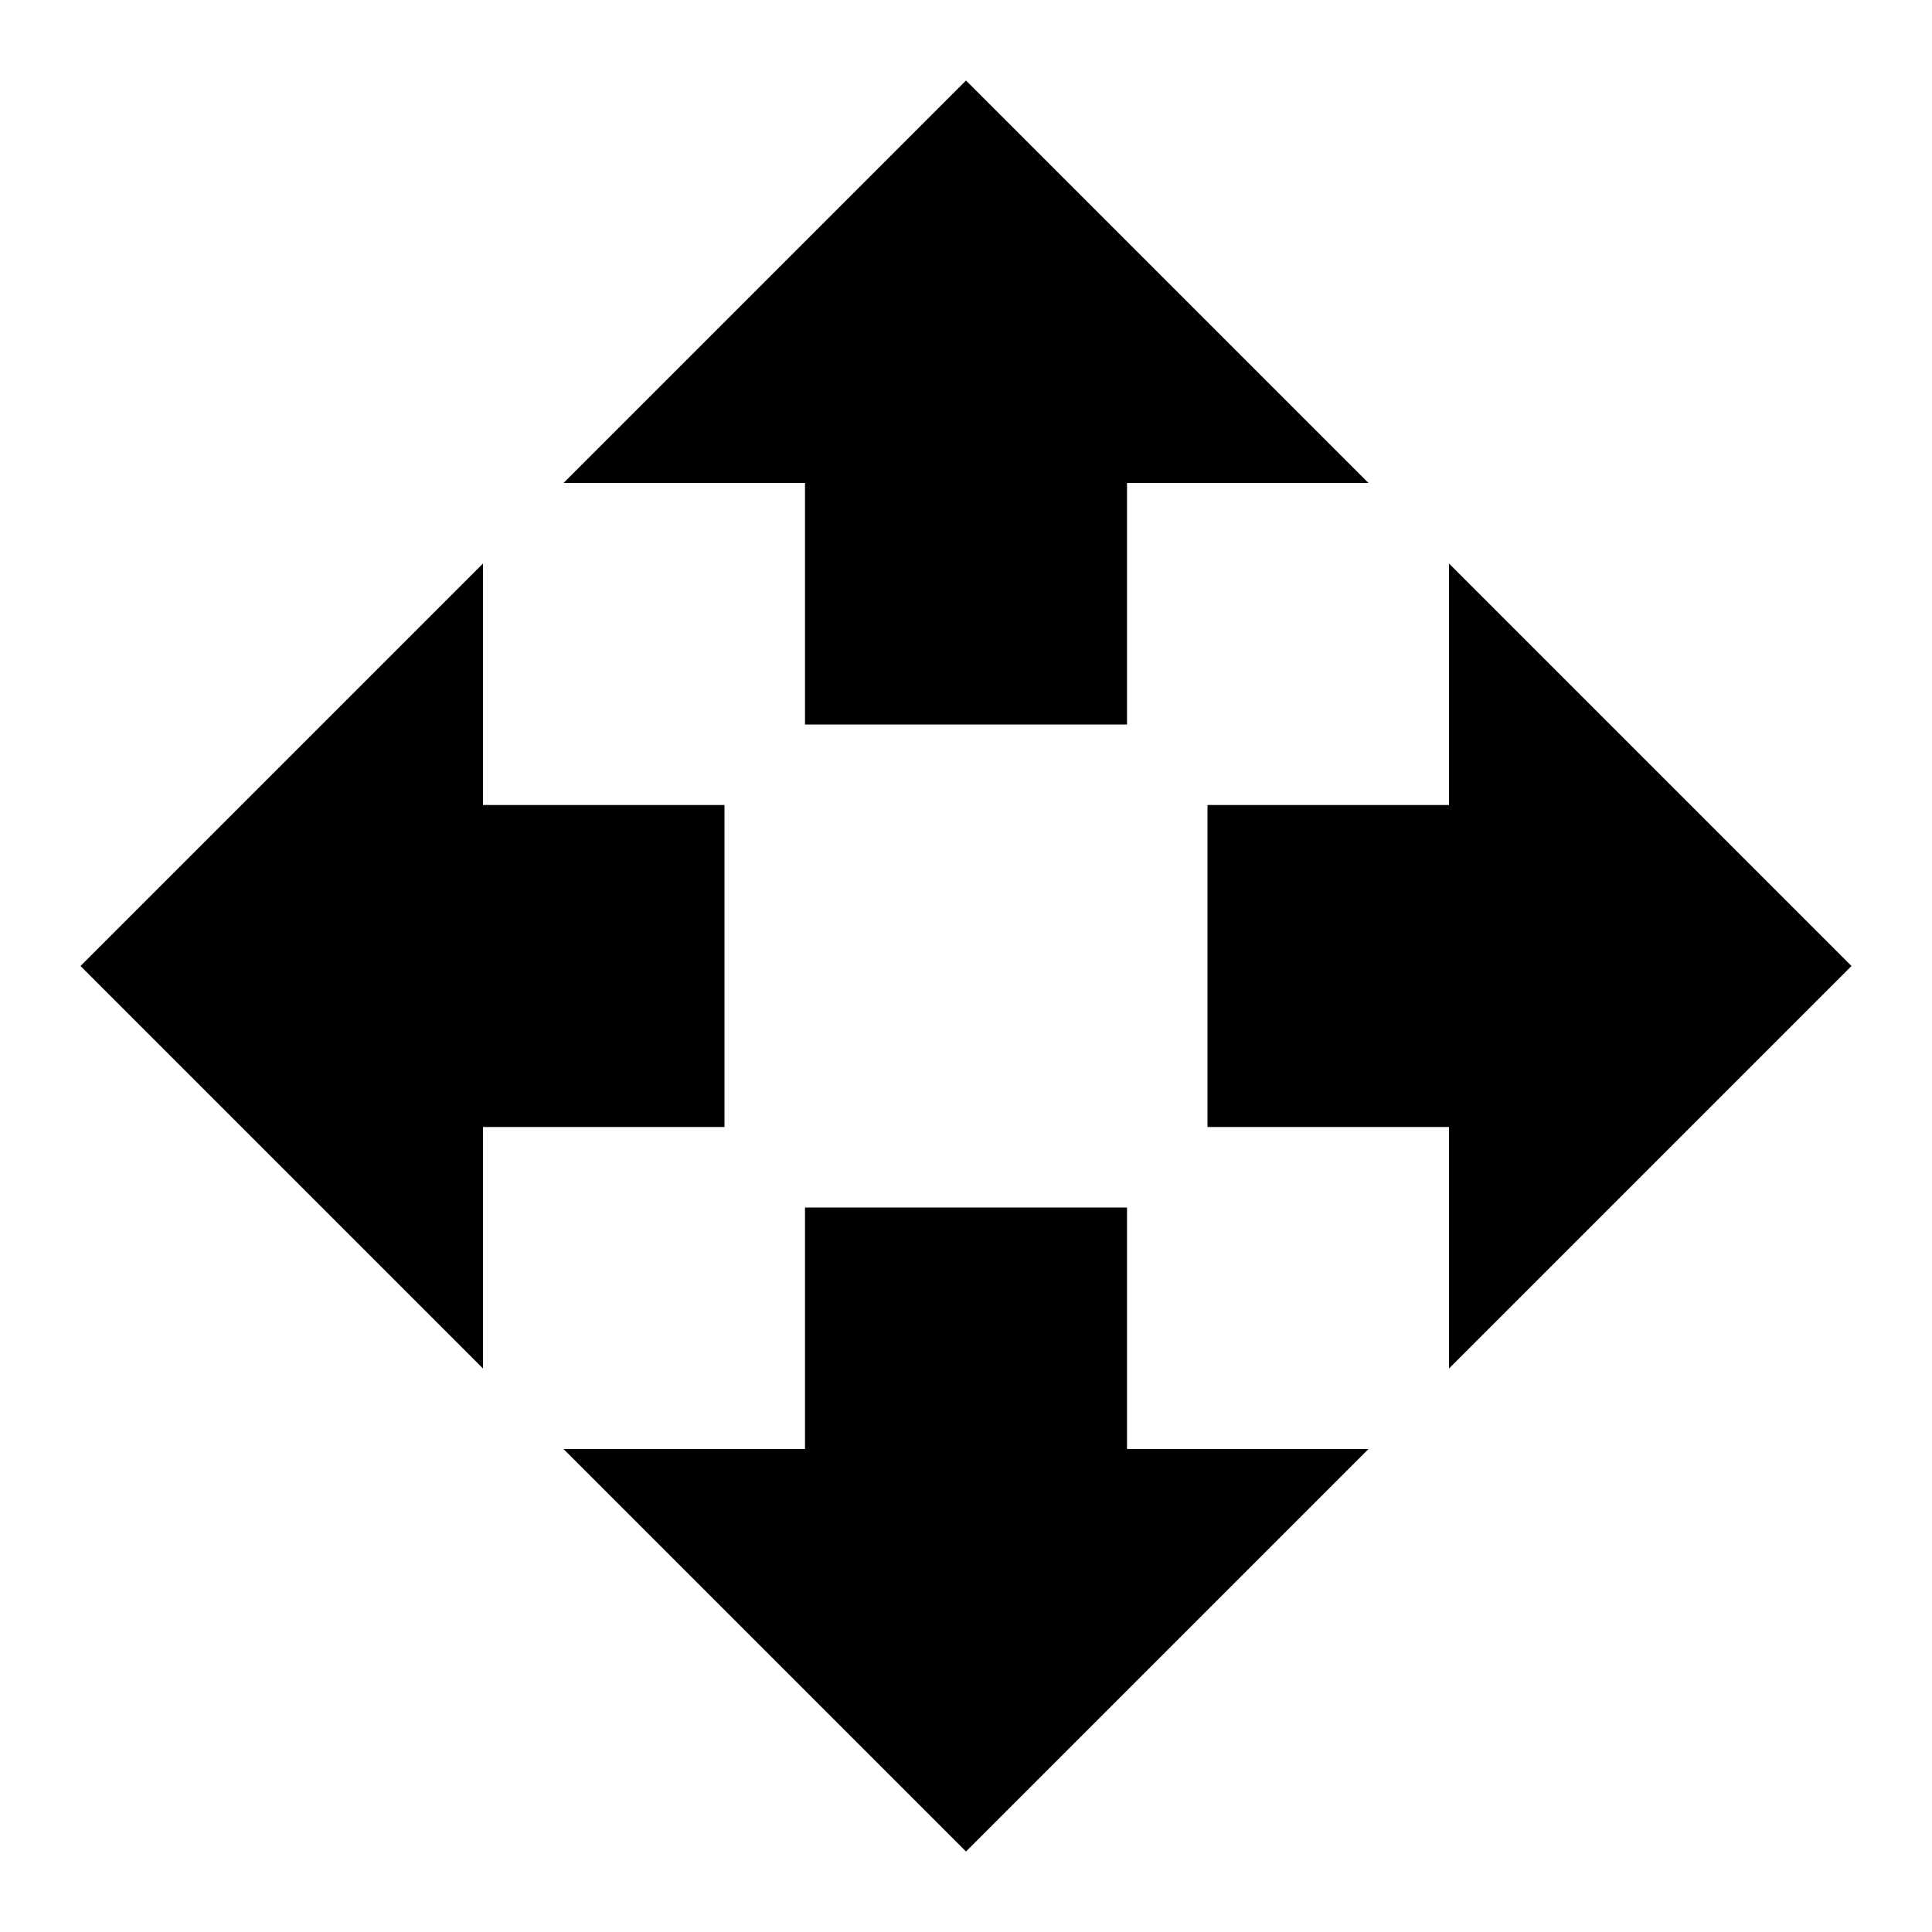
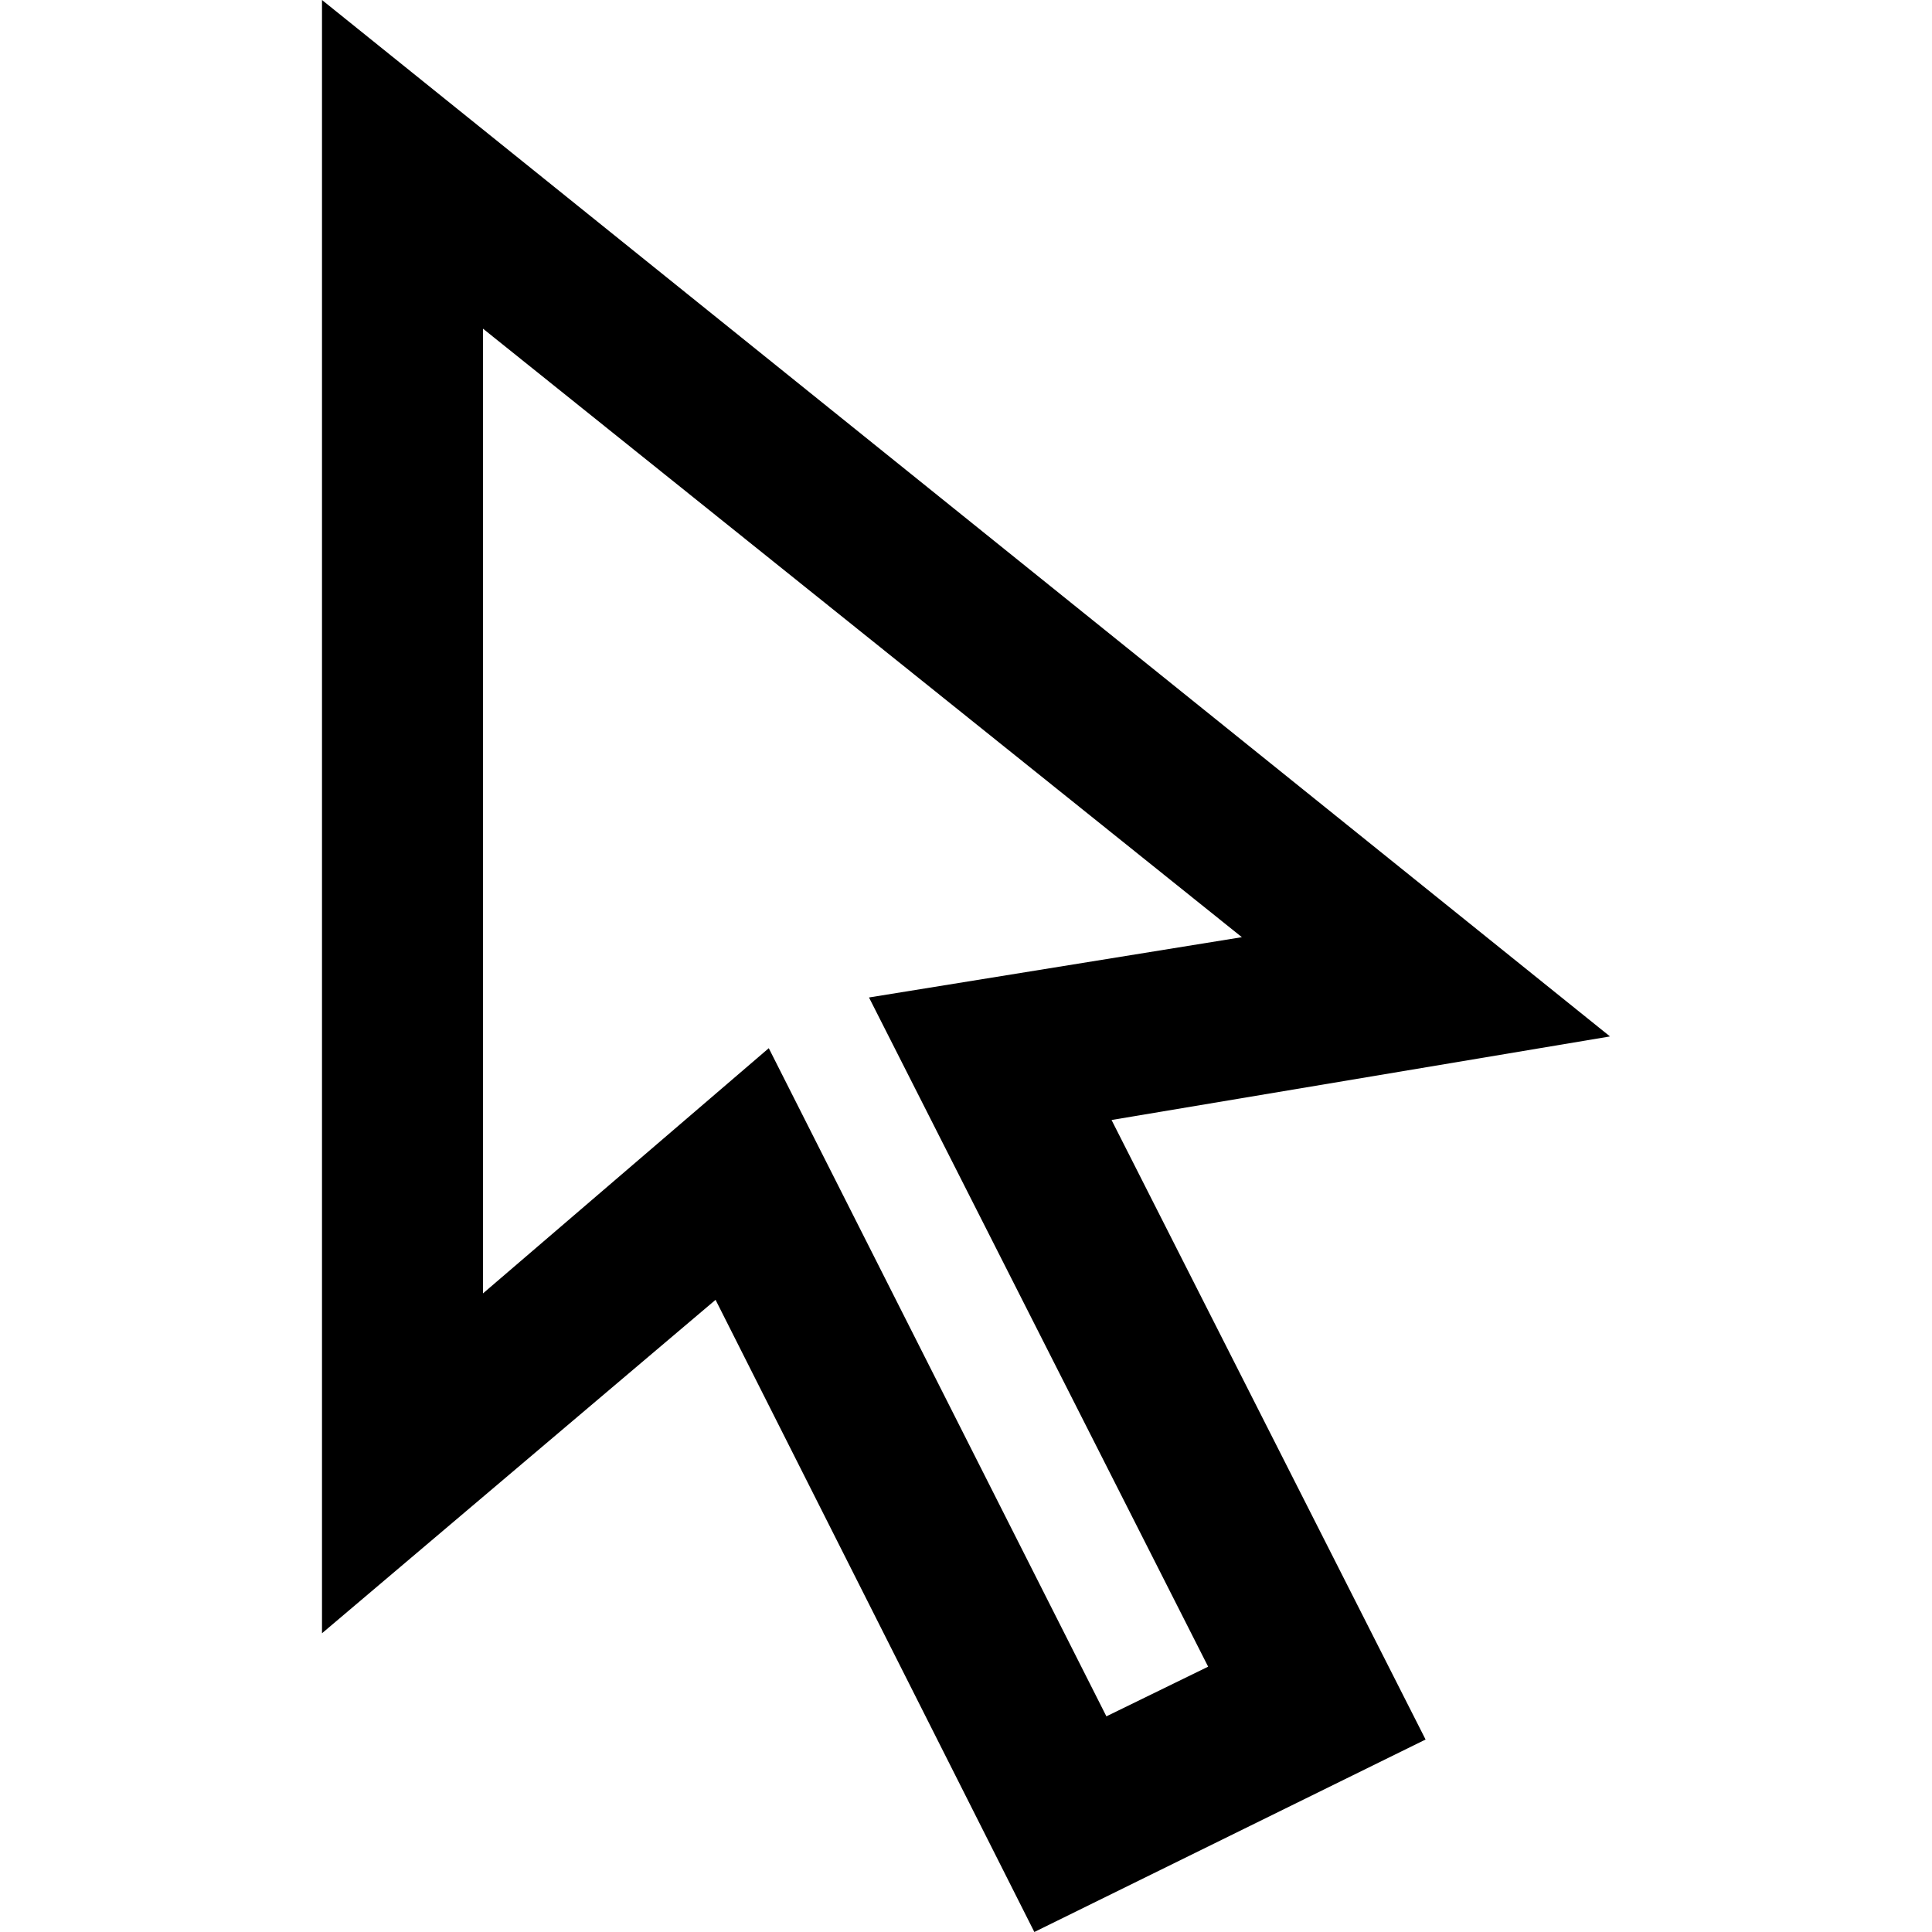
<svg xmlns="http://www.w3.org/2000/svg" width="24" height="24" viewBox="0 0 24 24">
-   <path d="M10 9h4V6h3l-5-5-5 5h3v3zm-1 1H6V7l-5 5 5 5v-3h3v-4zm14 2l-5-5v3h-3v4h3v3l5-5zm-9 3h-4v3H7l5 5 5-5h-3v-3z" />
-   <path d="M0 0h24v24H0z" fill="none" />
+   <path d="M12.849 24l-3.96-7.853-4.889 4.142v-20.289l16 12.875-6.192 1.038 3.901 7.696-4.86 2.391zm-3.299-10.979l4.194 8.3 1.264-.617-4.213-8.313 4.632-.749-9.427-7.559v11.984l3.55-3.046z" />
</svg>
